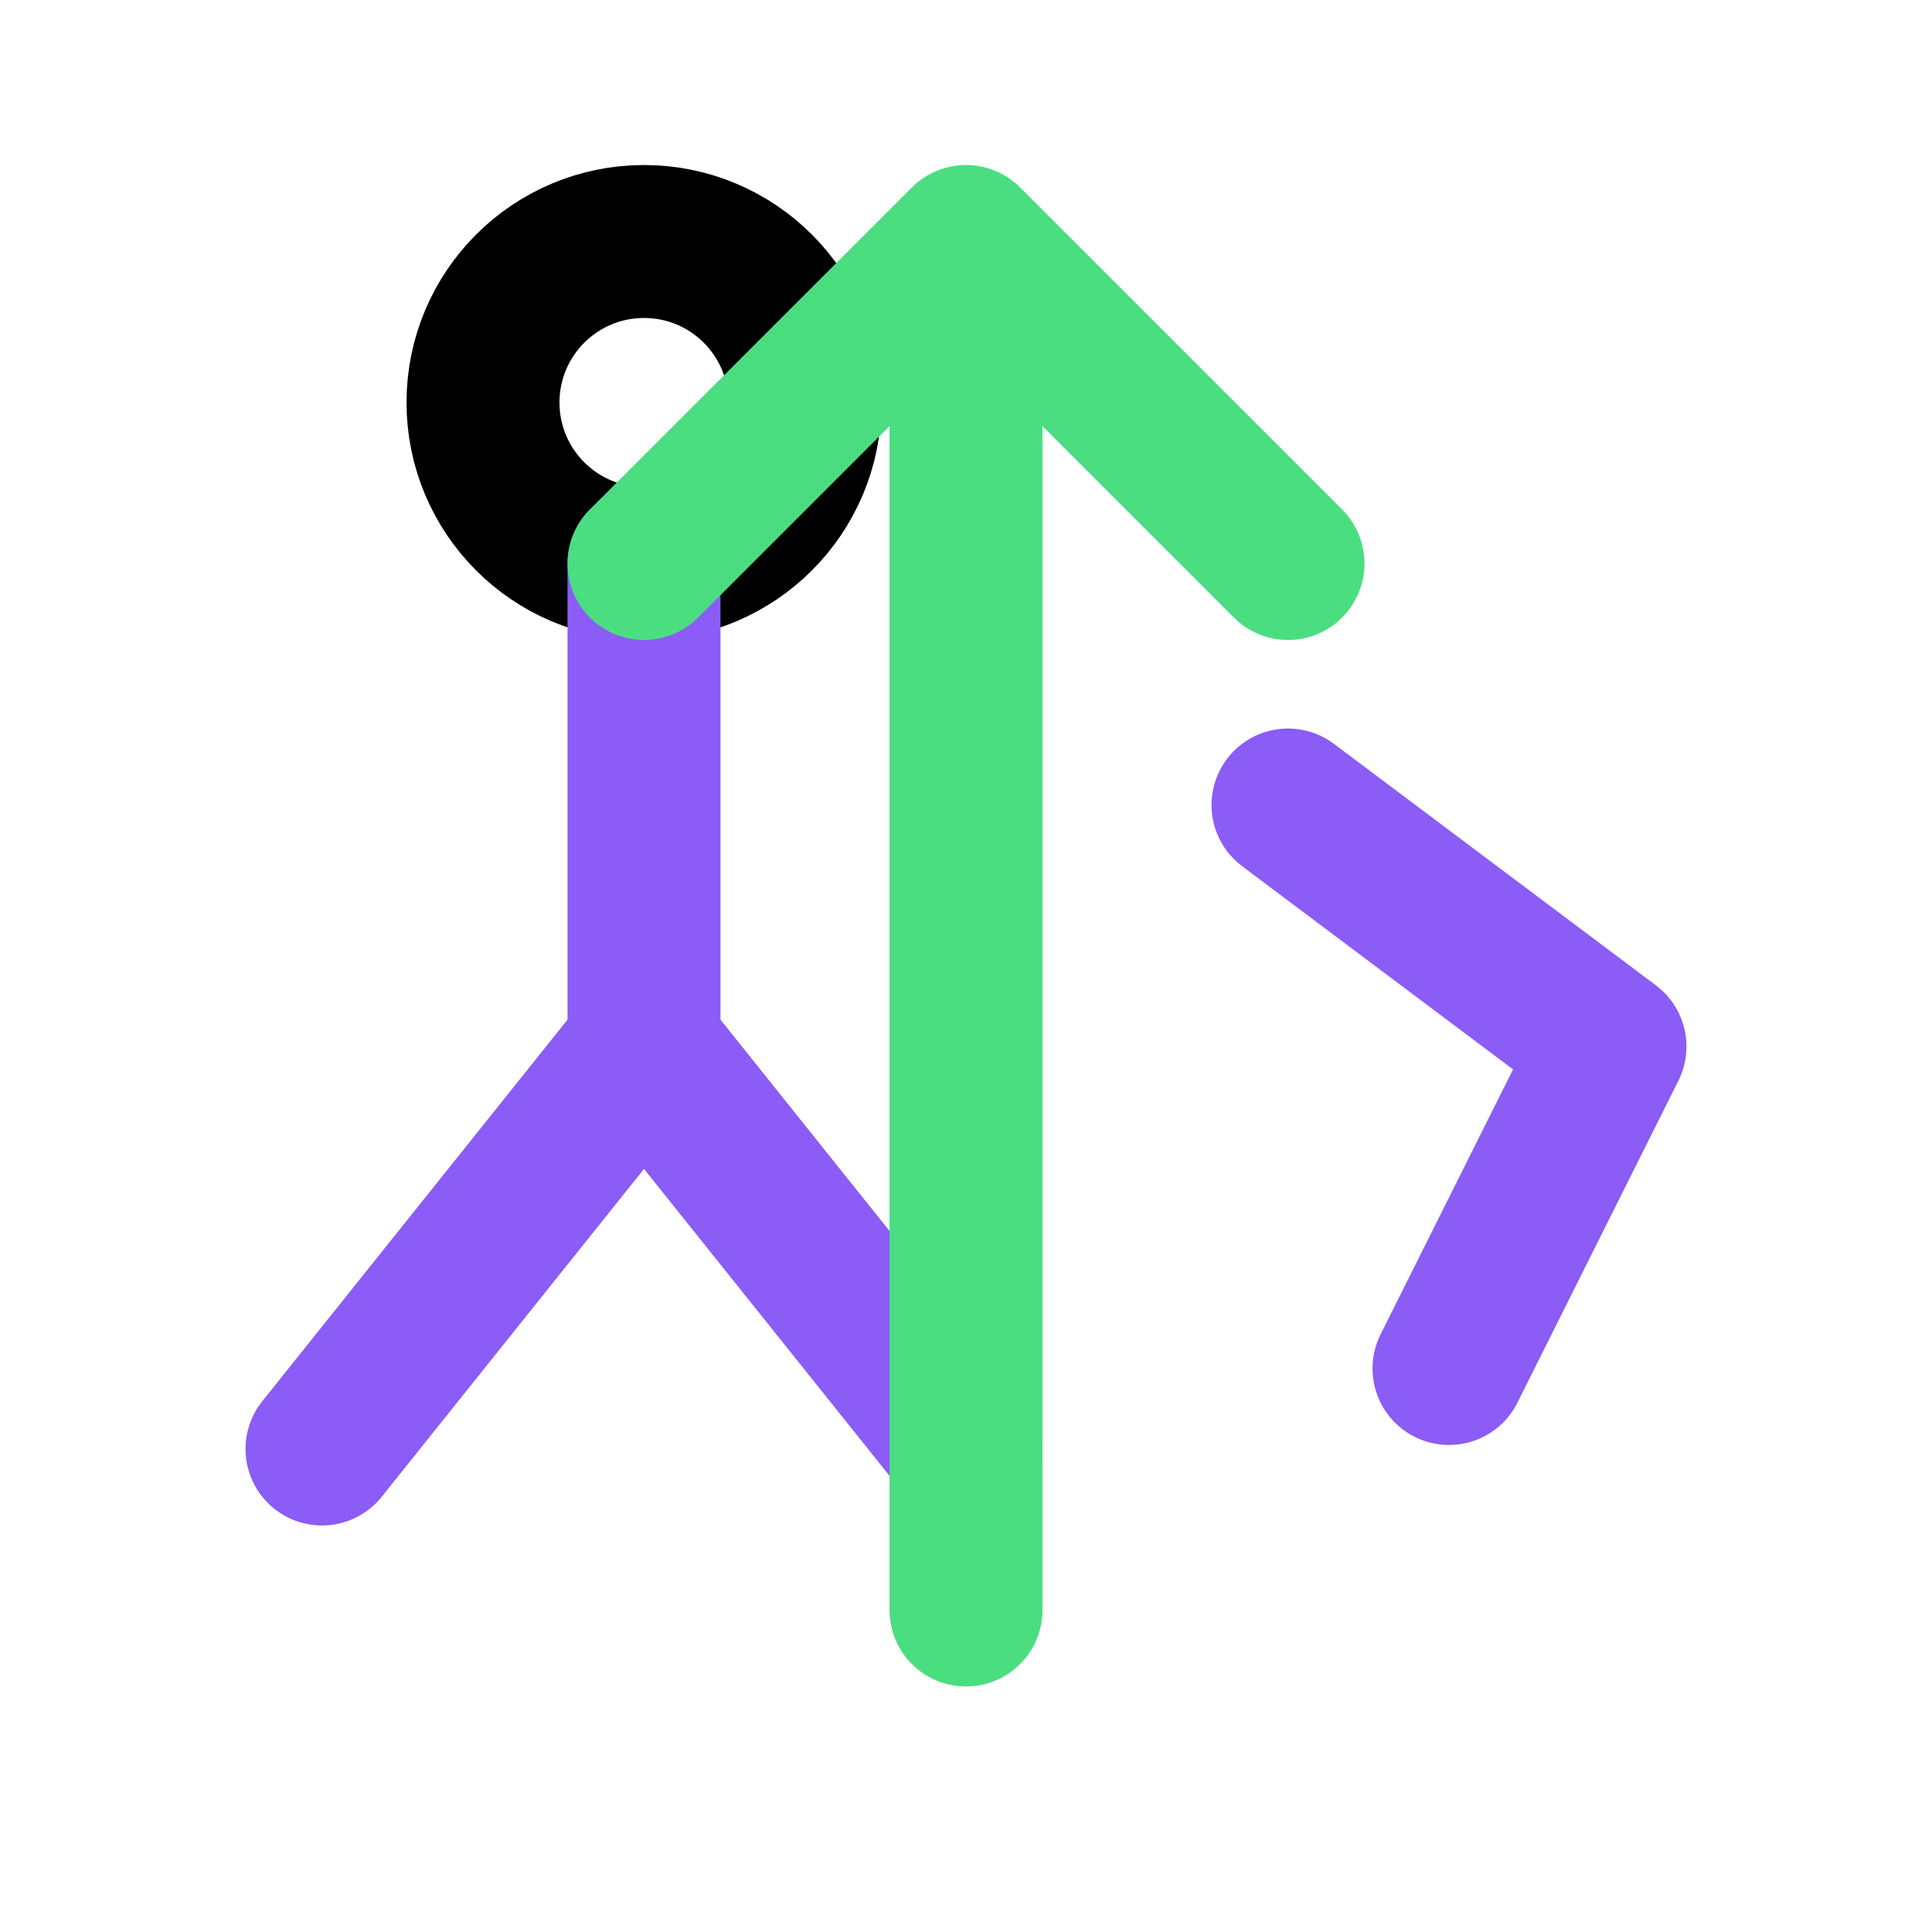
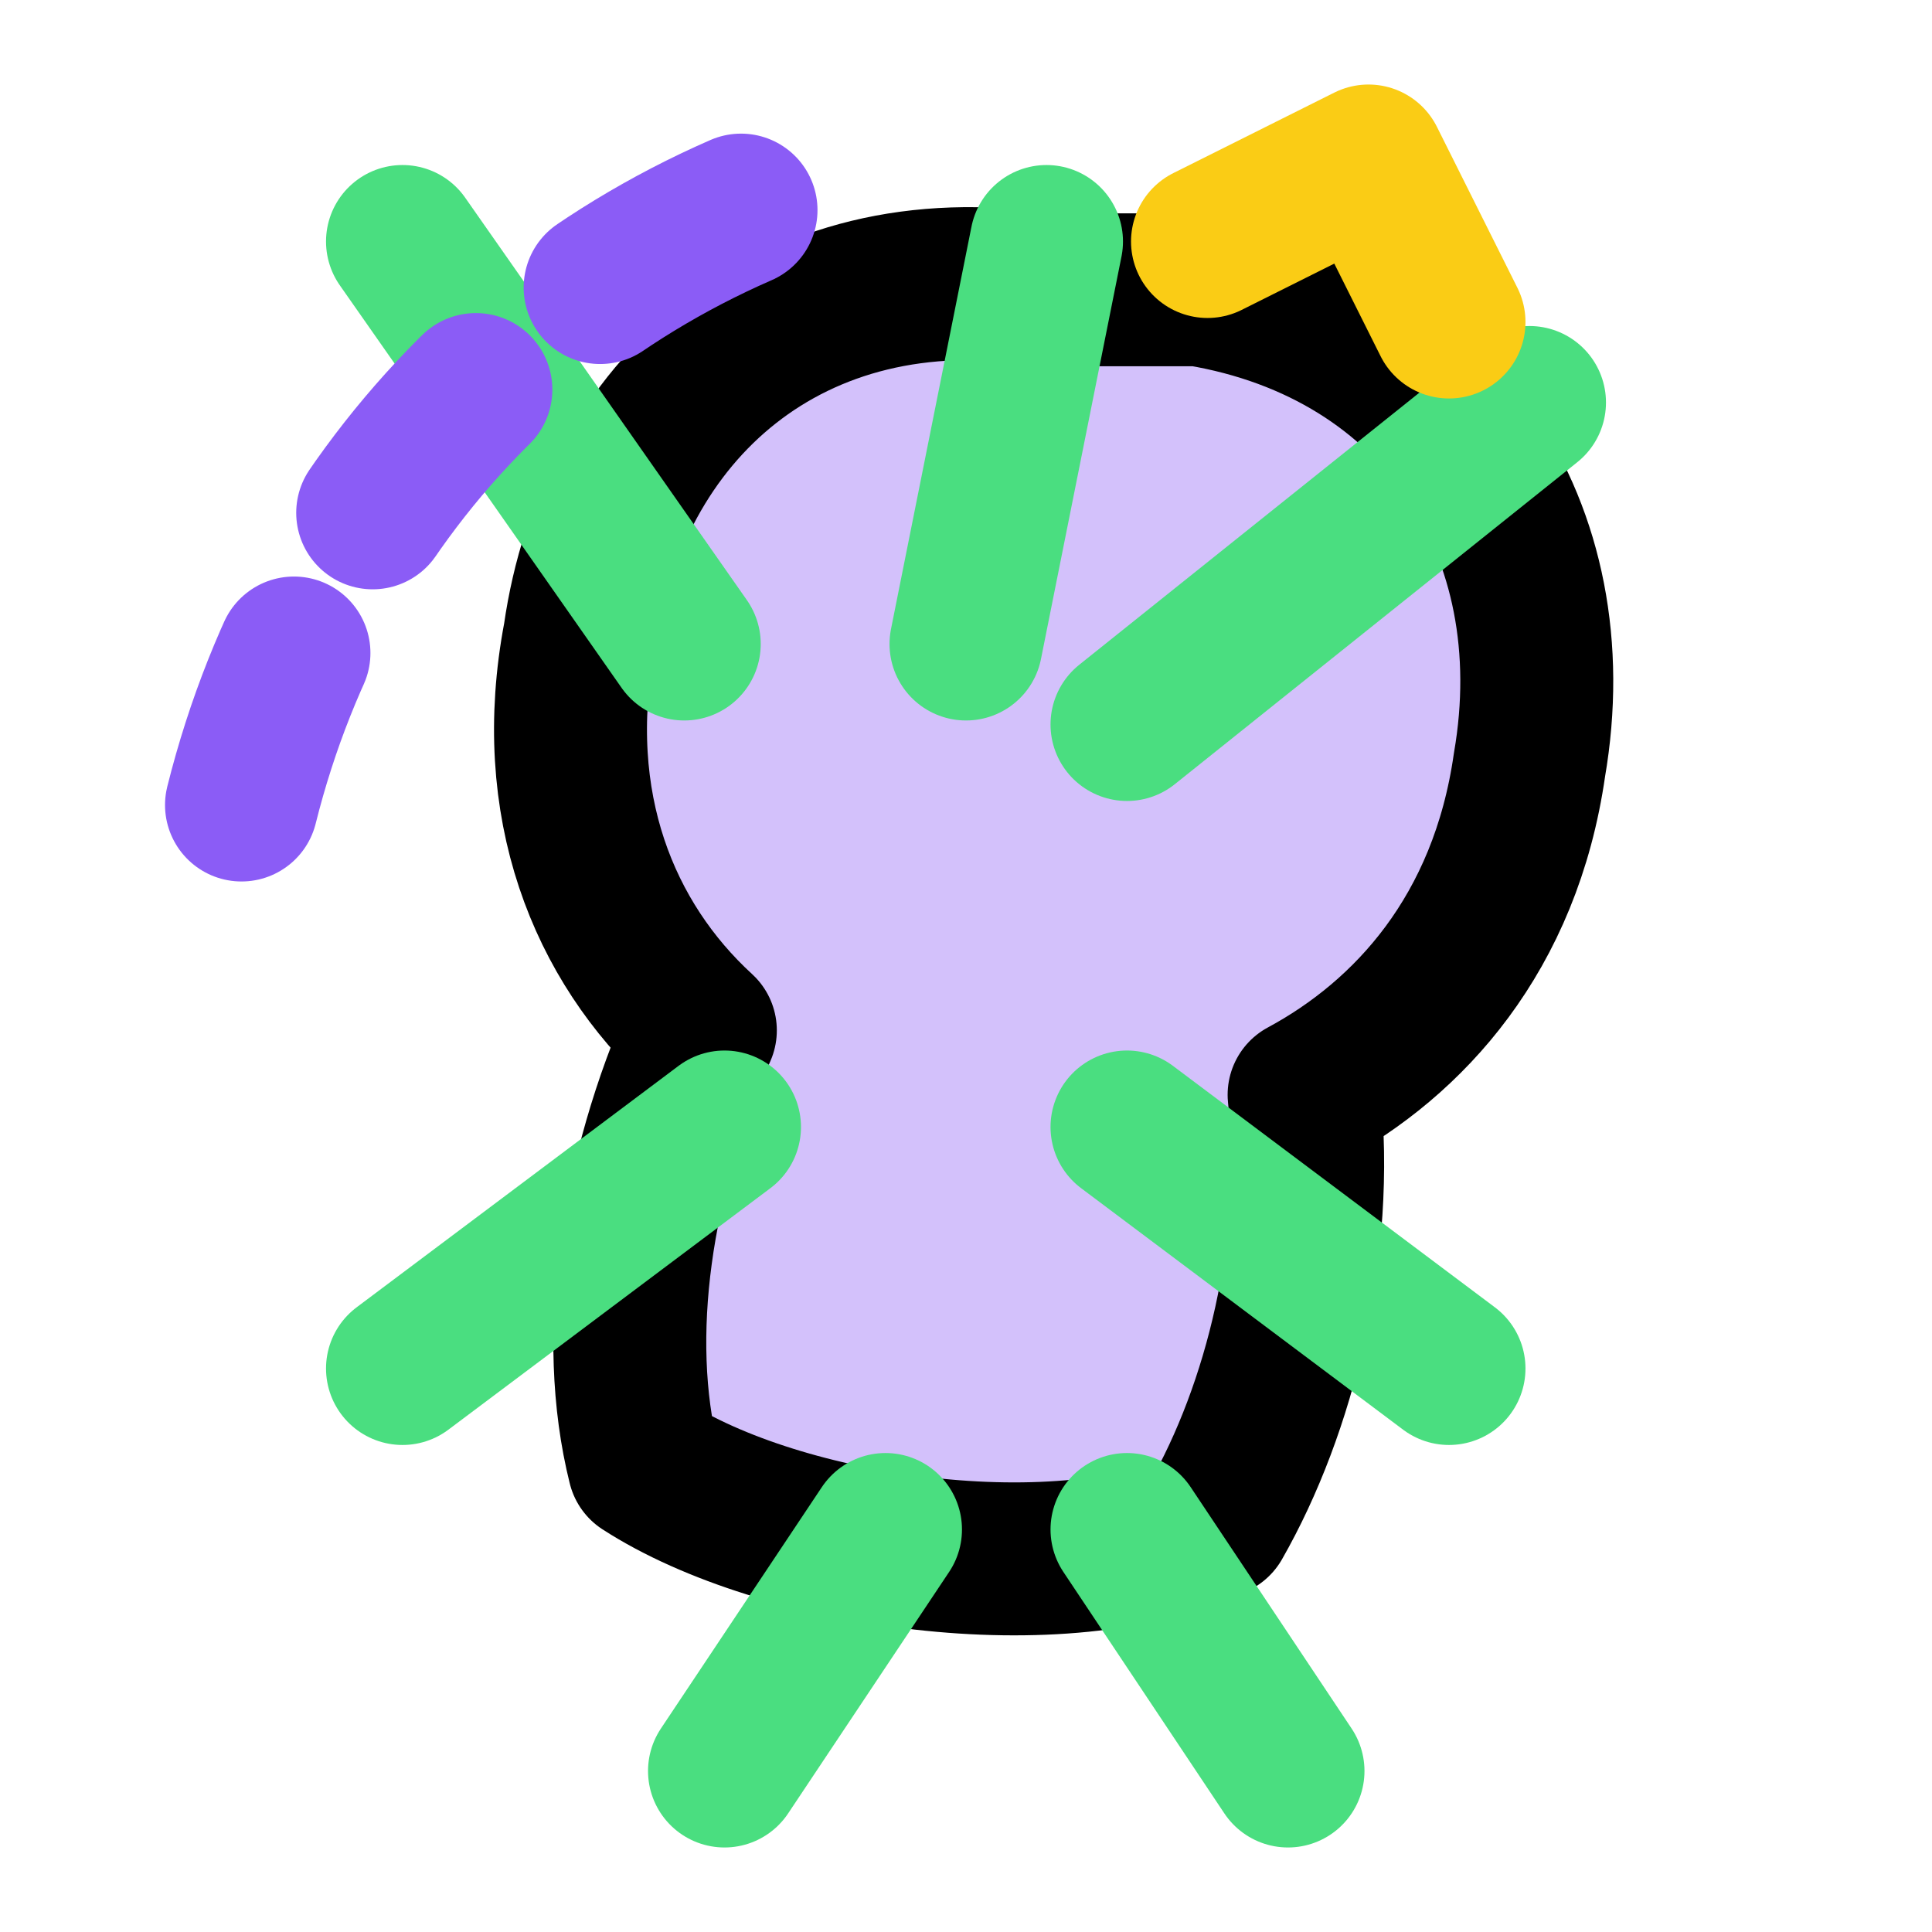
<svg xmlns="http://www.w3.org/2000/svg" viewBox="0 0 24 24" width="24" height="24" fill="none" stroke="currentColor" stroke-width="1.9" stroke-linecap="round" stroke-linejoin="round">
-   <circle cx="8" cy="5" r="2" />
-   <path d="M8 7v6l-4 5m4-5 4 5m4-8 4 3-2 4" stroke="#8b5cf6" />
-   <path d="M12 20V3m-4 4 4-4 4 4" stroke="#4ade80" />
+   <path d="M13 3.6c-3.2-.5-5.4 1.5-5.8 4.3-.4 2.1.3 3.8 1.5 4.9-.8 1.8-1.1 3.8-.7 5.4 1.7 1.1 5.2 1.6 7.1.7.8-1.4 1.3-3.4 1.1-5.3 1.3-.7 2.5-2 2.8-4.1.5-2.9-1.1-5.4-4.1-5.9Z" fill="#8b5cf6" fill-opacity=".38" />
+   <path d="M8.5 8 5 3m7 5 1-5m1 6 5-4M9 14l-4 3m9-3 4 3m-7 2-2 3m5-3 2 3" stroke="#4ade80" />
+   <path d="M3 10c1-4 4-7 8-8" stroke="#8b5cf6" stroke-dasharray="2 2" />
+   <path d="m15 3 2-1 1 2" stroke="#facc15" />
</svg>
